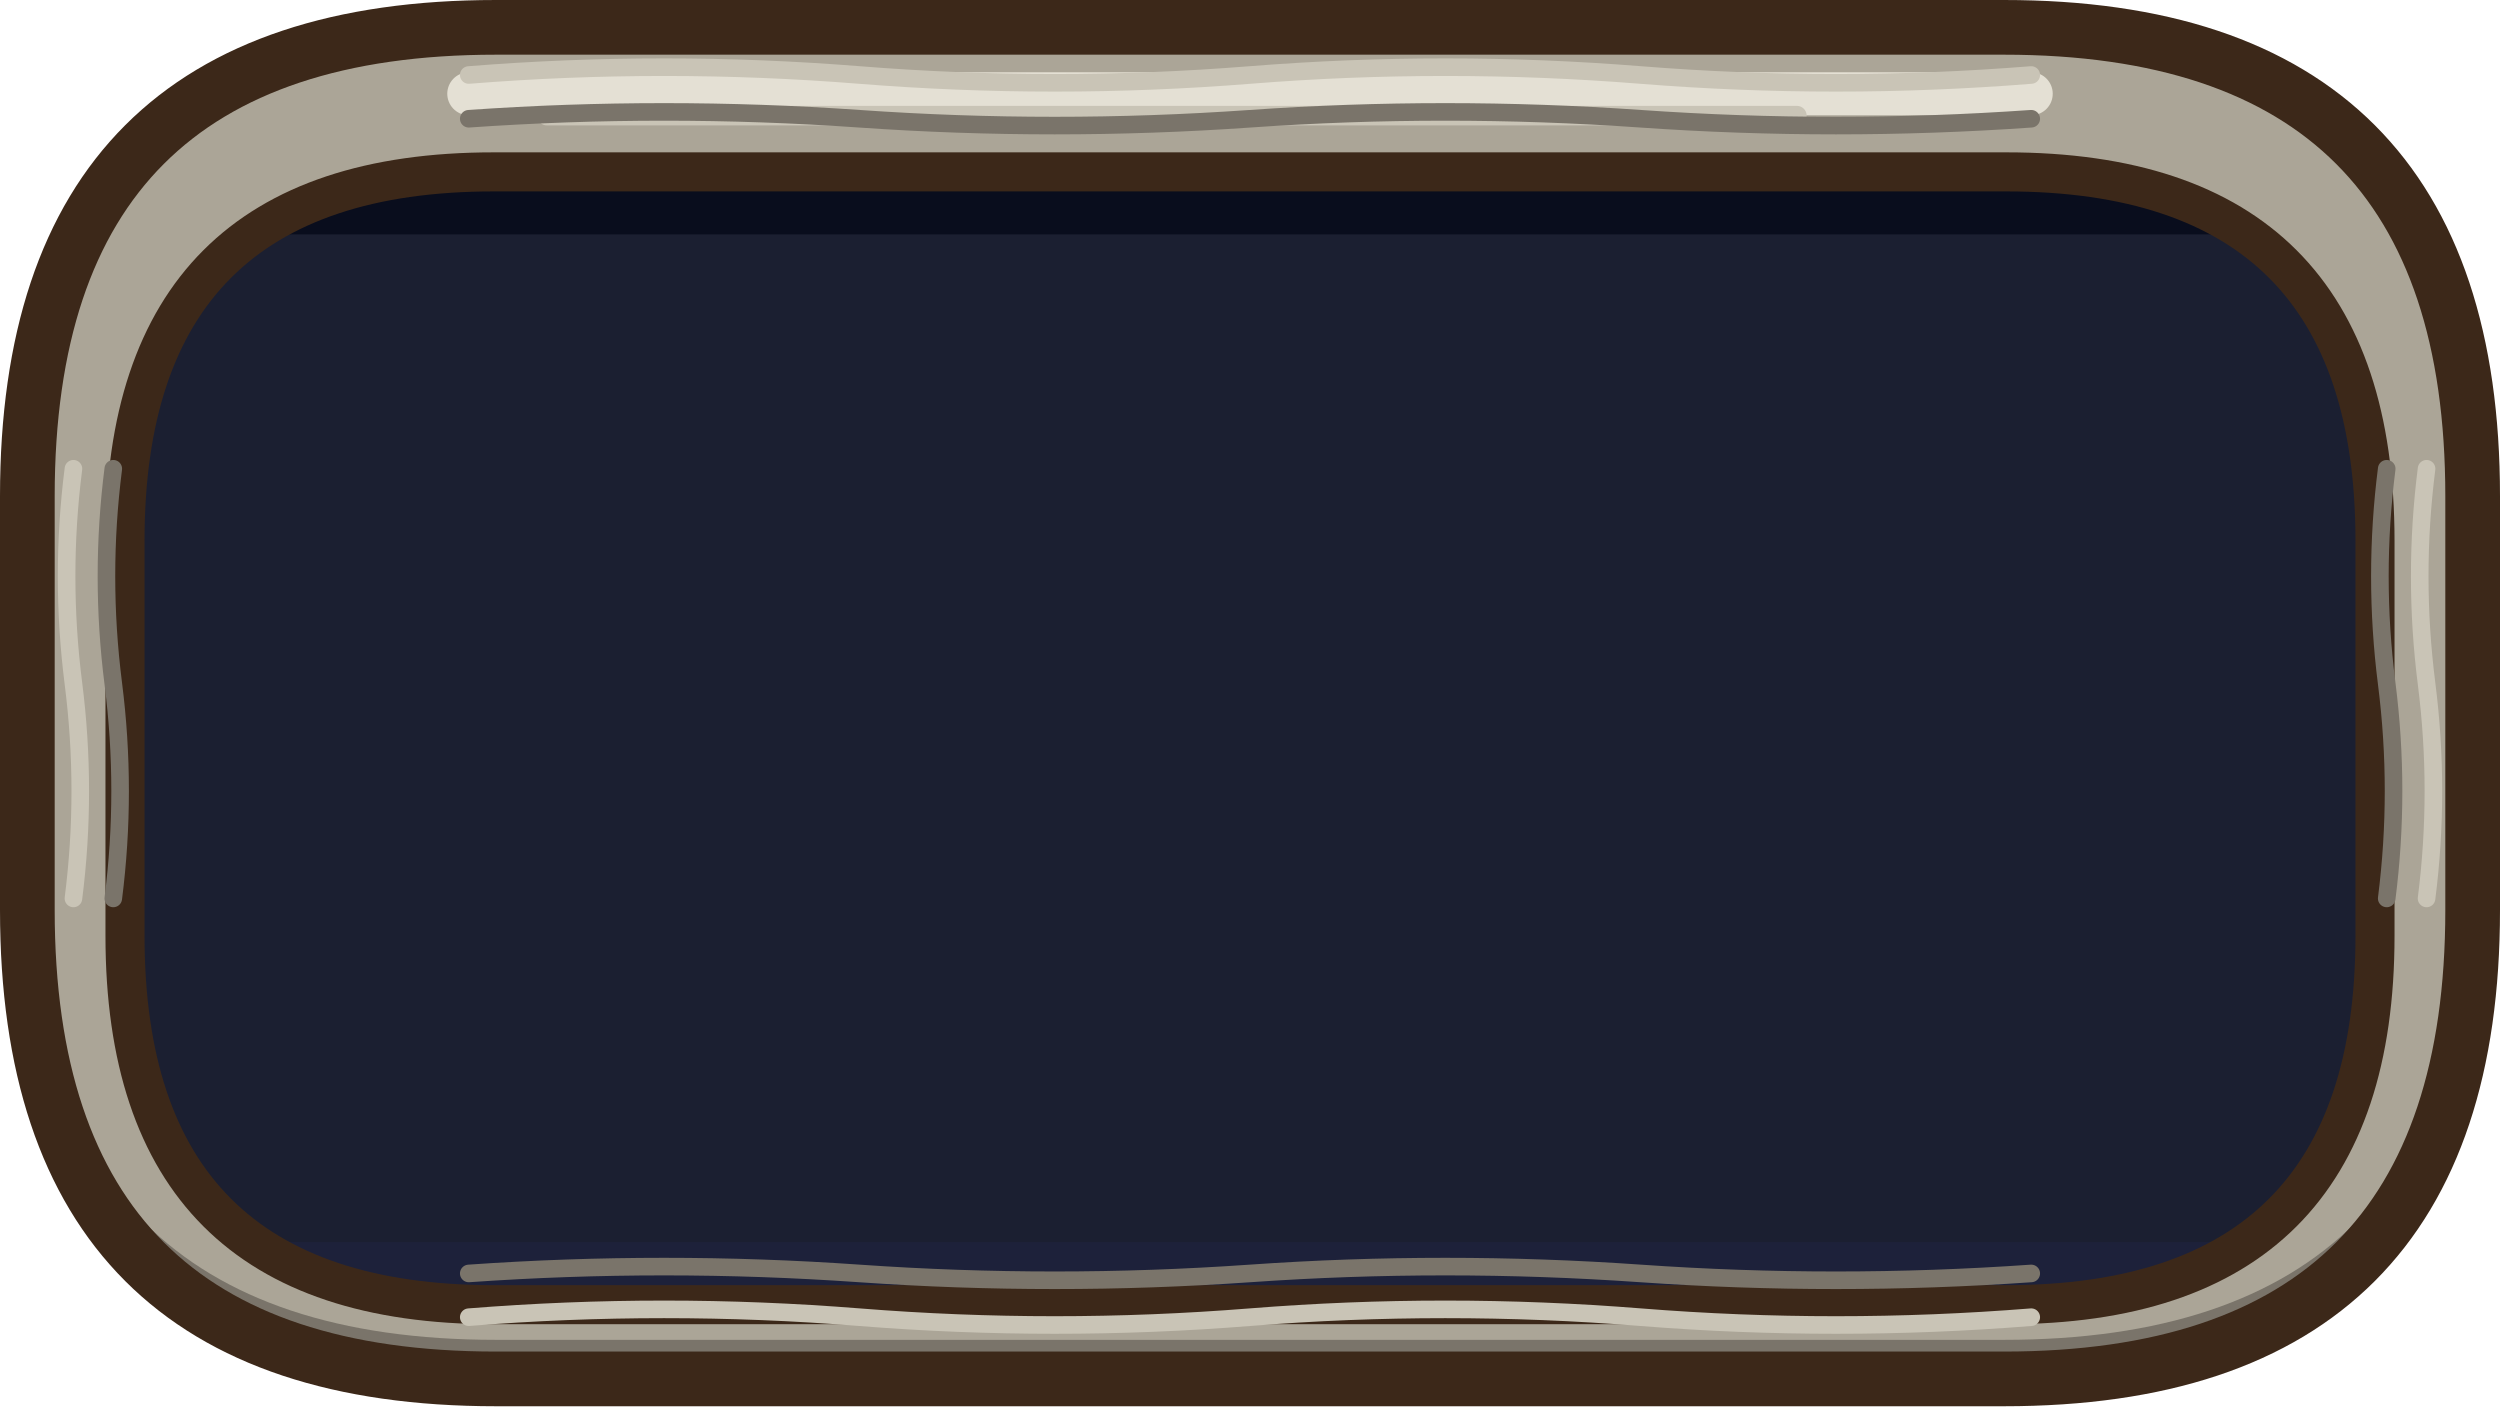
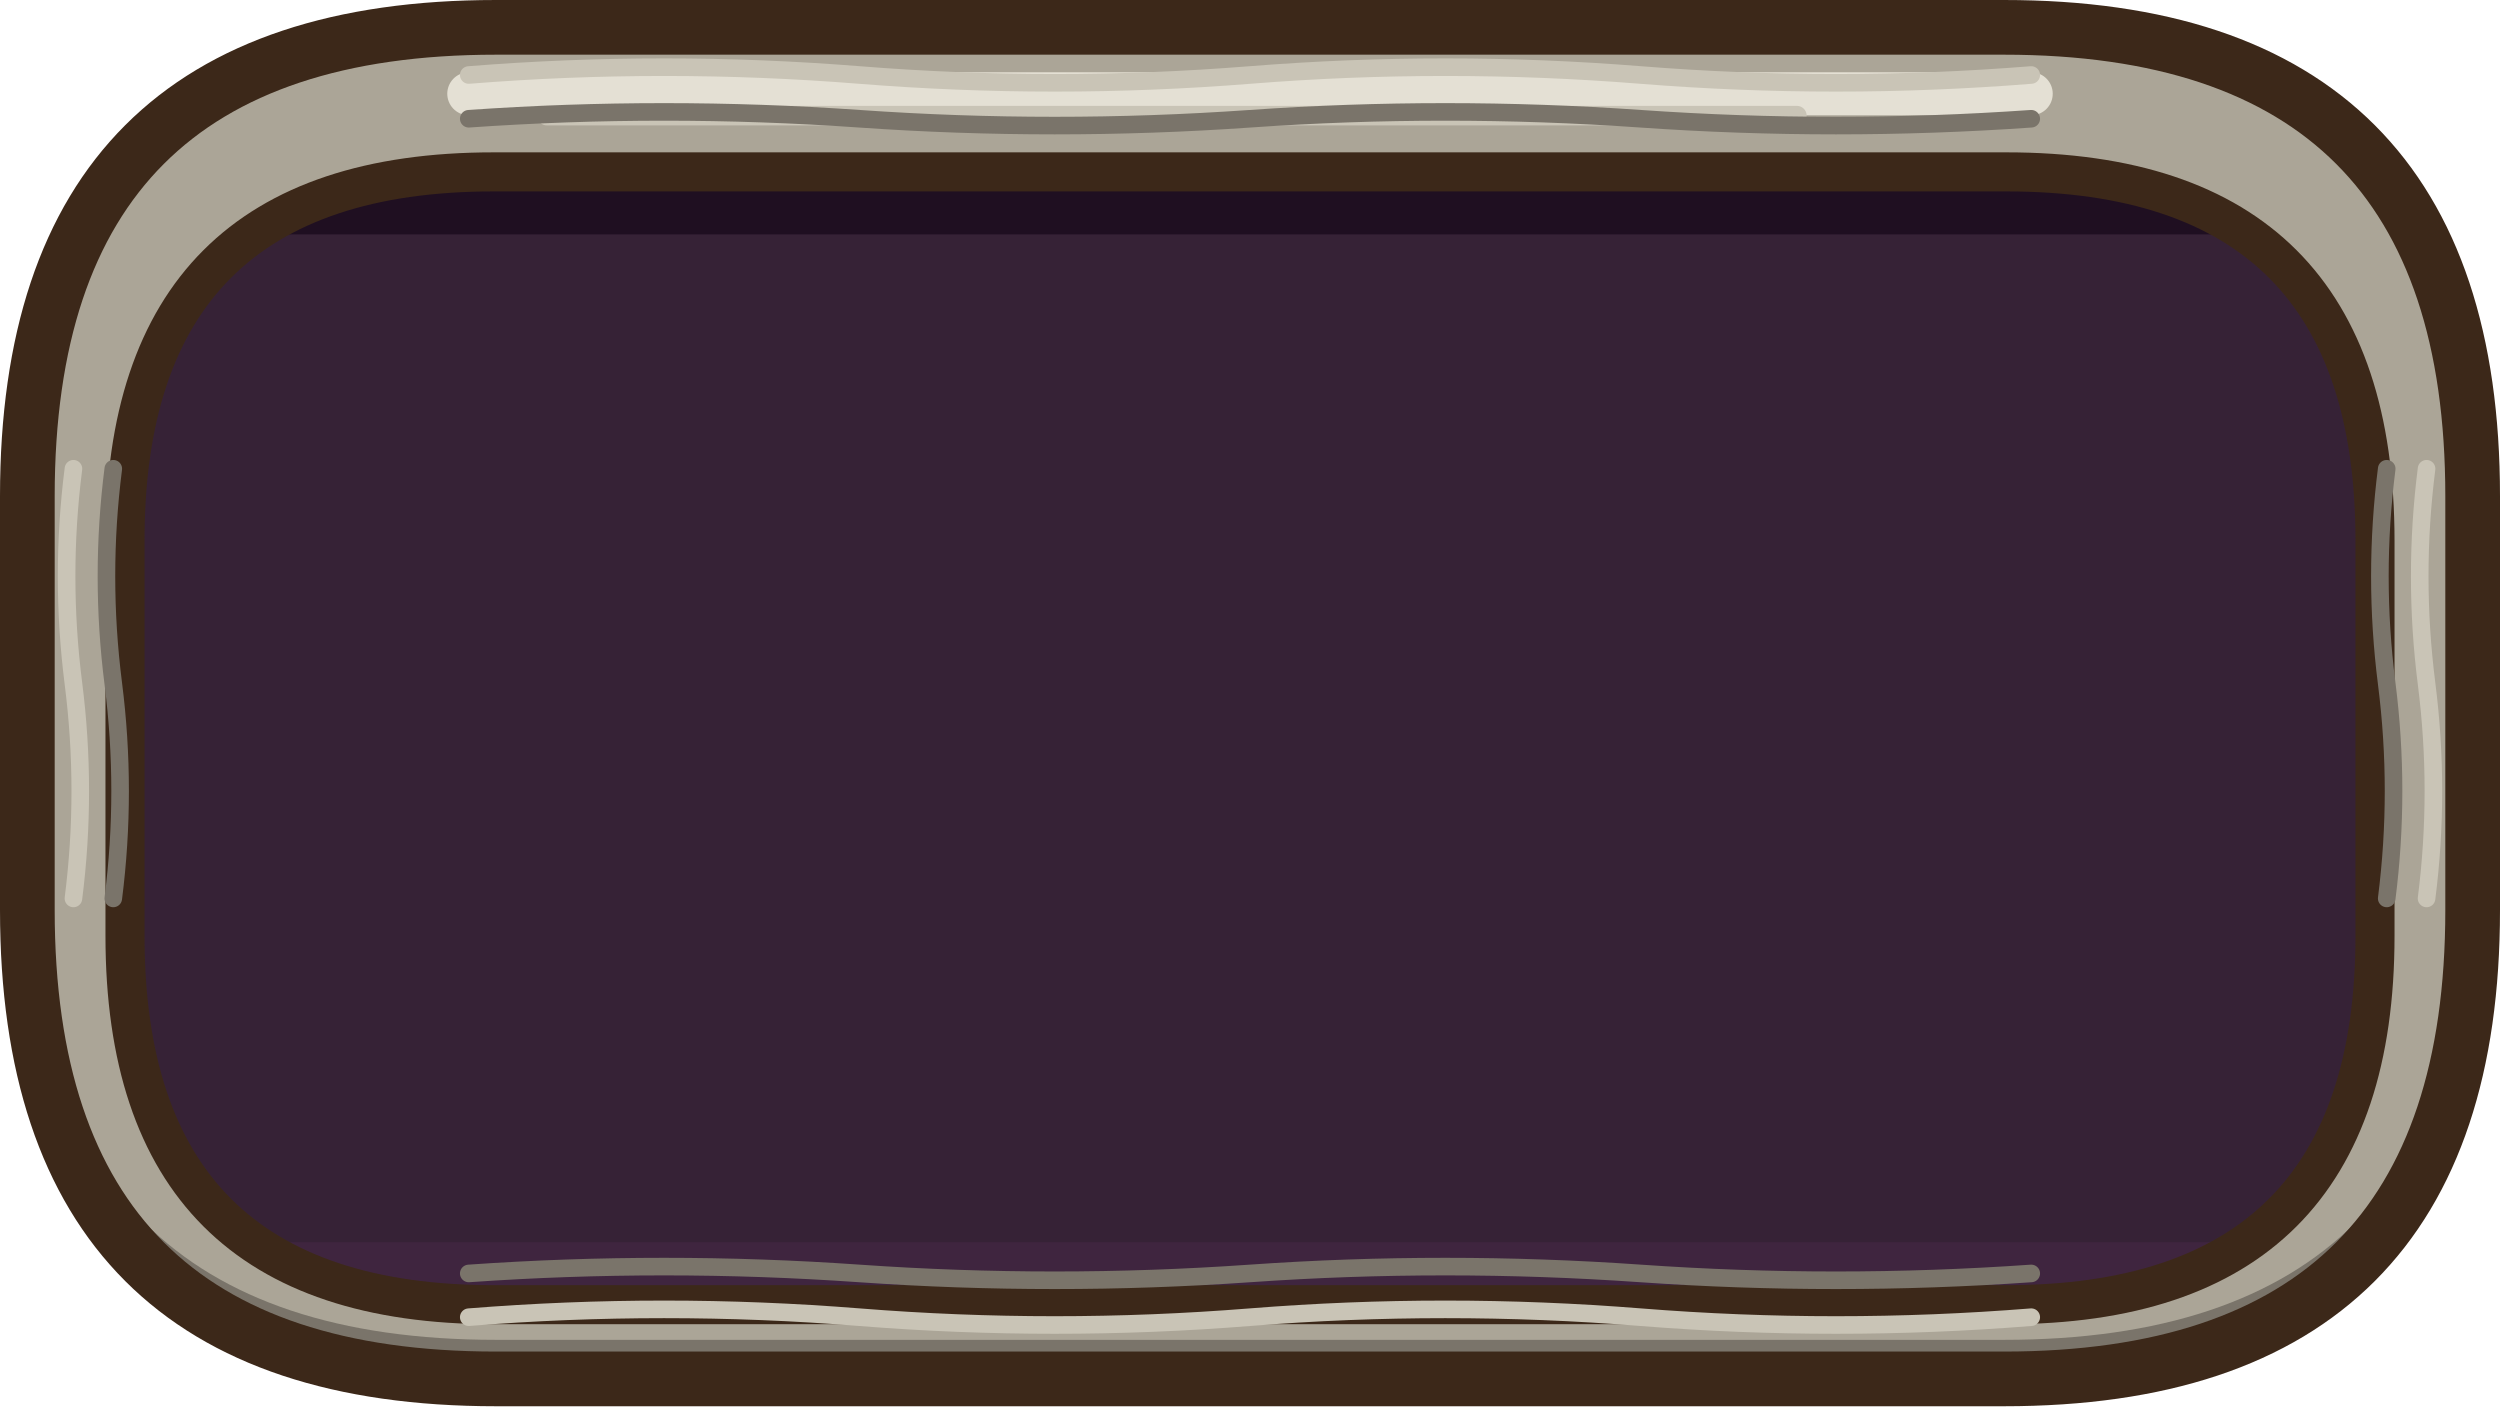
<svg xmlns="http://www.w3.org/2000/svg" width="256" height="144" viewBox="0 0 64 36">
  <path d="M12.7,0.7 L51.3,0.7 Q63.3,0.7 63.3,12.7 L63.3,23.3 Q63.3,35.3 51.3,35.3 L12.7,35.3 Q0.7,35.3 0.7,23.3 L0.7,12.7 Q0.7,0.7 12.7,0.7 Z" fill="#7A746A" stroke="none" />
  <clipPath id="fbvao">
    <path d="M12.7,0.7 L51.3,0.7 Q63.3,0.7 63.3,12.7 L63.3,23.3 Q63.3,35.3 51.3,35.3 L12.7,35.3 Q0.7,35.3 0.7,23.3 L0.7,12.7 Q0.7,0.7 12.7,0.7 Z" />
  </clipPath>
  <g clip-path="url(#fbvao)">
    <path d="M12.7,0.7 L51.3,0.7 Q63.3,0.7 63.3,12.7 L63.3,22.3 Q63.3,34.3 51.3,34.3 L12.7,34.3 Q0.7,34.3 0.7,22.3 L0.7,12.7 Q0.7,0.7 12.7,0.7 Z" fill="#ABA597" />
    <path d="M12,2.4 L52,2.4" fill="none" stroke="#E4E0D4" stroke-width="1.1" stroke-linecap="round" stroke-linejoin="round" />
    <path d="M14,2.96 L46,2.96" fill="none" stroke="#C9C4B6" stroke-width="0.5" stroke-linecap="round" stroke-linejoin="round" />
    <path d="M18,33.4 L50,33.4" fill="none" stroke="#C9C4B6" stroke-width="0.5" stroke-linecap="round" stroke-linejoin="round" />
  </g>
  <path d="M12.7,0.7 L51.3,0.7 Q63.3,0.7 63.3,12.7 L63.3,23.3 Q63.3,35.3 51.3,35.3 L12.7,35.3 Q0.7,35.3 0.7,23.3 L0.7,12.7 Q0.7,0.7 12.7,0.7 Z" fill="none" stroke="#3C2819" stroke-width="1.4" stroke-linejoin="round" stroke-linecap="round" />
-   <path d="M12.64,4.4 L51.36,4.4 Q60.8,4.4 60.8,13.84 L60.8,23.96 Q60.8,33.4 51.36,33.4 L12.64,33.4 Q3.2,33.4 3.2,23.96 L3.2,13.84 Q3.2,4.4 12.64,4.4 Z" fill="rgba(12,17,38,.9)" stroke="none" />
+   <path d="M12.64,4.4 L51.36,4.4 Q60.8,4.4 60.8,13.84 L60.8,23.96 Q60.8,33.4 51.36,33.4 L12.64,33.4 Q3.2,33.4 3.2,23.96 L3.2,13.84 Q3.2,4.4 12.64,4.4 Z" fill="rgba(42,20,44,.9)" stroke="none" />
  <clipPath id="fbvaf">
    <path d="M12.64,4.4 L51.36,4.4 Q60.8,4.4 60.8,13.84 L60.8,23.96 Q60.8,33.4 51.36,33.4 L12.64,33.4 Q3.2,33.4 3.2,23.96 L3.2,13.84 Q3.2,4.4 12.64,4.4 Z" />
  </clipPath>
  <g clip-path="url(#fbvaf)">
-     <rect x="0" y="3.4" width="64" height="2.6" fill="rgba(8,12,28,.92)" />
-     <rect x="0" y="31.8" width="64" height="2" fill="rgba(30,38,72,.6)" opacity=".7" />
+     <rect x="0" y="3.4" width="64" height="2.6" fill="rgba(30,14,32,.92)" />
+     <rect x="0" y="31.8" width="64" height="2" fill="rgba(76,40,76,.6)" opacity=".7" />
  </g>
  <path d="M12.64,4.4 L51.36,4.4 Q60.8,4.4 60.8,13.84 L60.8,23.96 Q60.8,33.4 51.36,33.4 L12.64,33.4 Q3.2,33.4 3.2,23.96 L3.2,13.84 Q3.2,4.4 12.64,4.4 Z" fill="none" stroke="#3C2819" stroke-width="1" stroke-linejoin="round" stroke-linecap="round" />
  <path d="M12,1.92 Q17,1.52 22,1.92 Q27,2.32 32,1.92 Q37,1.52 42,1.92 Q47,2.32 52,1.92" fill="none" stroke="#C9C4B6" stroke-width="0.45" stroke-linecap="round" stroke-linejoin="round" />
  <path d="M12,3.04 Q17,2.69 22,3.04 Q27,3.39 32,3.04 Q37,2.69 42,3.04 Q47,3.39 52,3.04" fill="none" stroke="#7A746A" stroke-width="0.45" stroke-linecap="round" stroke-linejoin="round" />
  <path d="M12,33.72 Q17,33.32 22,33.72 Q27,34.12 32,33.72 Q37,33.32 42,33.72 Q47,34.12 52,33.72" fill="none" stroke="#C9C4B6" stroke-width="0.45" stroke-linecap="round" stroke-linejoin="round" />
  <path d="M12,32.6 Q17,32.25 22,32.6 Q27,32.95 32,32.6 Q37,32.25 42,32.6 Q47,32.95 52,32.6" fill="none" stroke="#7A746A" stroke-width="0.45" stroke-linecap="round" stroke-linejoin="round" />
  <path d="M1.88,12 Q1.53,14.75 1.88,17.5 Q2.23,20.25 1.88,23" fill="none" stroke="#C9C4B6" stroke-width="0.45" stroke-linecap="round" stroke-linejoin="round" />
  <path d="M2.9,12 Q2.55,14.75 2.9,17.5 Q3.25,20.25 2.9,23" fill="none" stroke="#7A746A" stroke-width="0.45" stroke-linecap="round" stroke-linejoin="round" />
  <path d="M62.12,12 Q61.77,14.75 62.12,17.5 Q62.47,20.25 62.12,23" fill="none" stroke="#C9C4B6" stroke-width="0.45" stroke-linecap="round" stroke-linejoin="round" />
  <path d="M61.1,12 Q60.75,14.75 61.1,17.5 Q61.45,20.25 61.1,23" fill="none" stroke="#7A746A" stroke-width="0.45" stroke-linecap="round" stroke-linejoin="round" />
</svg>
